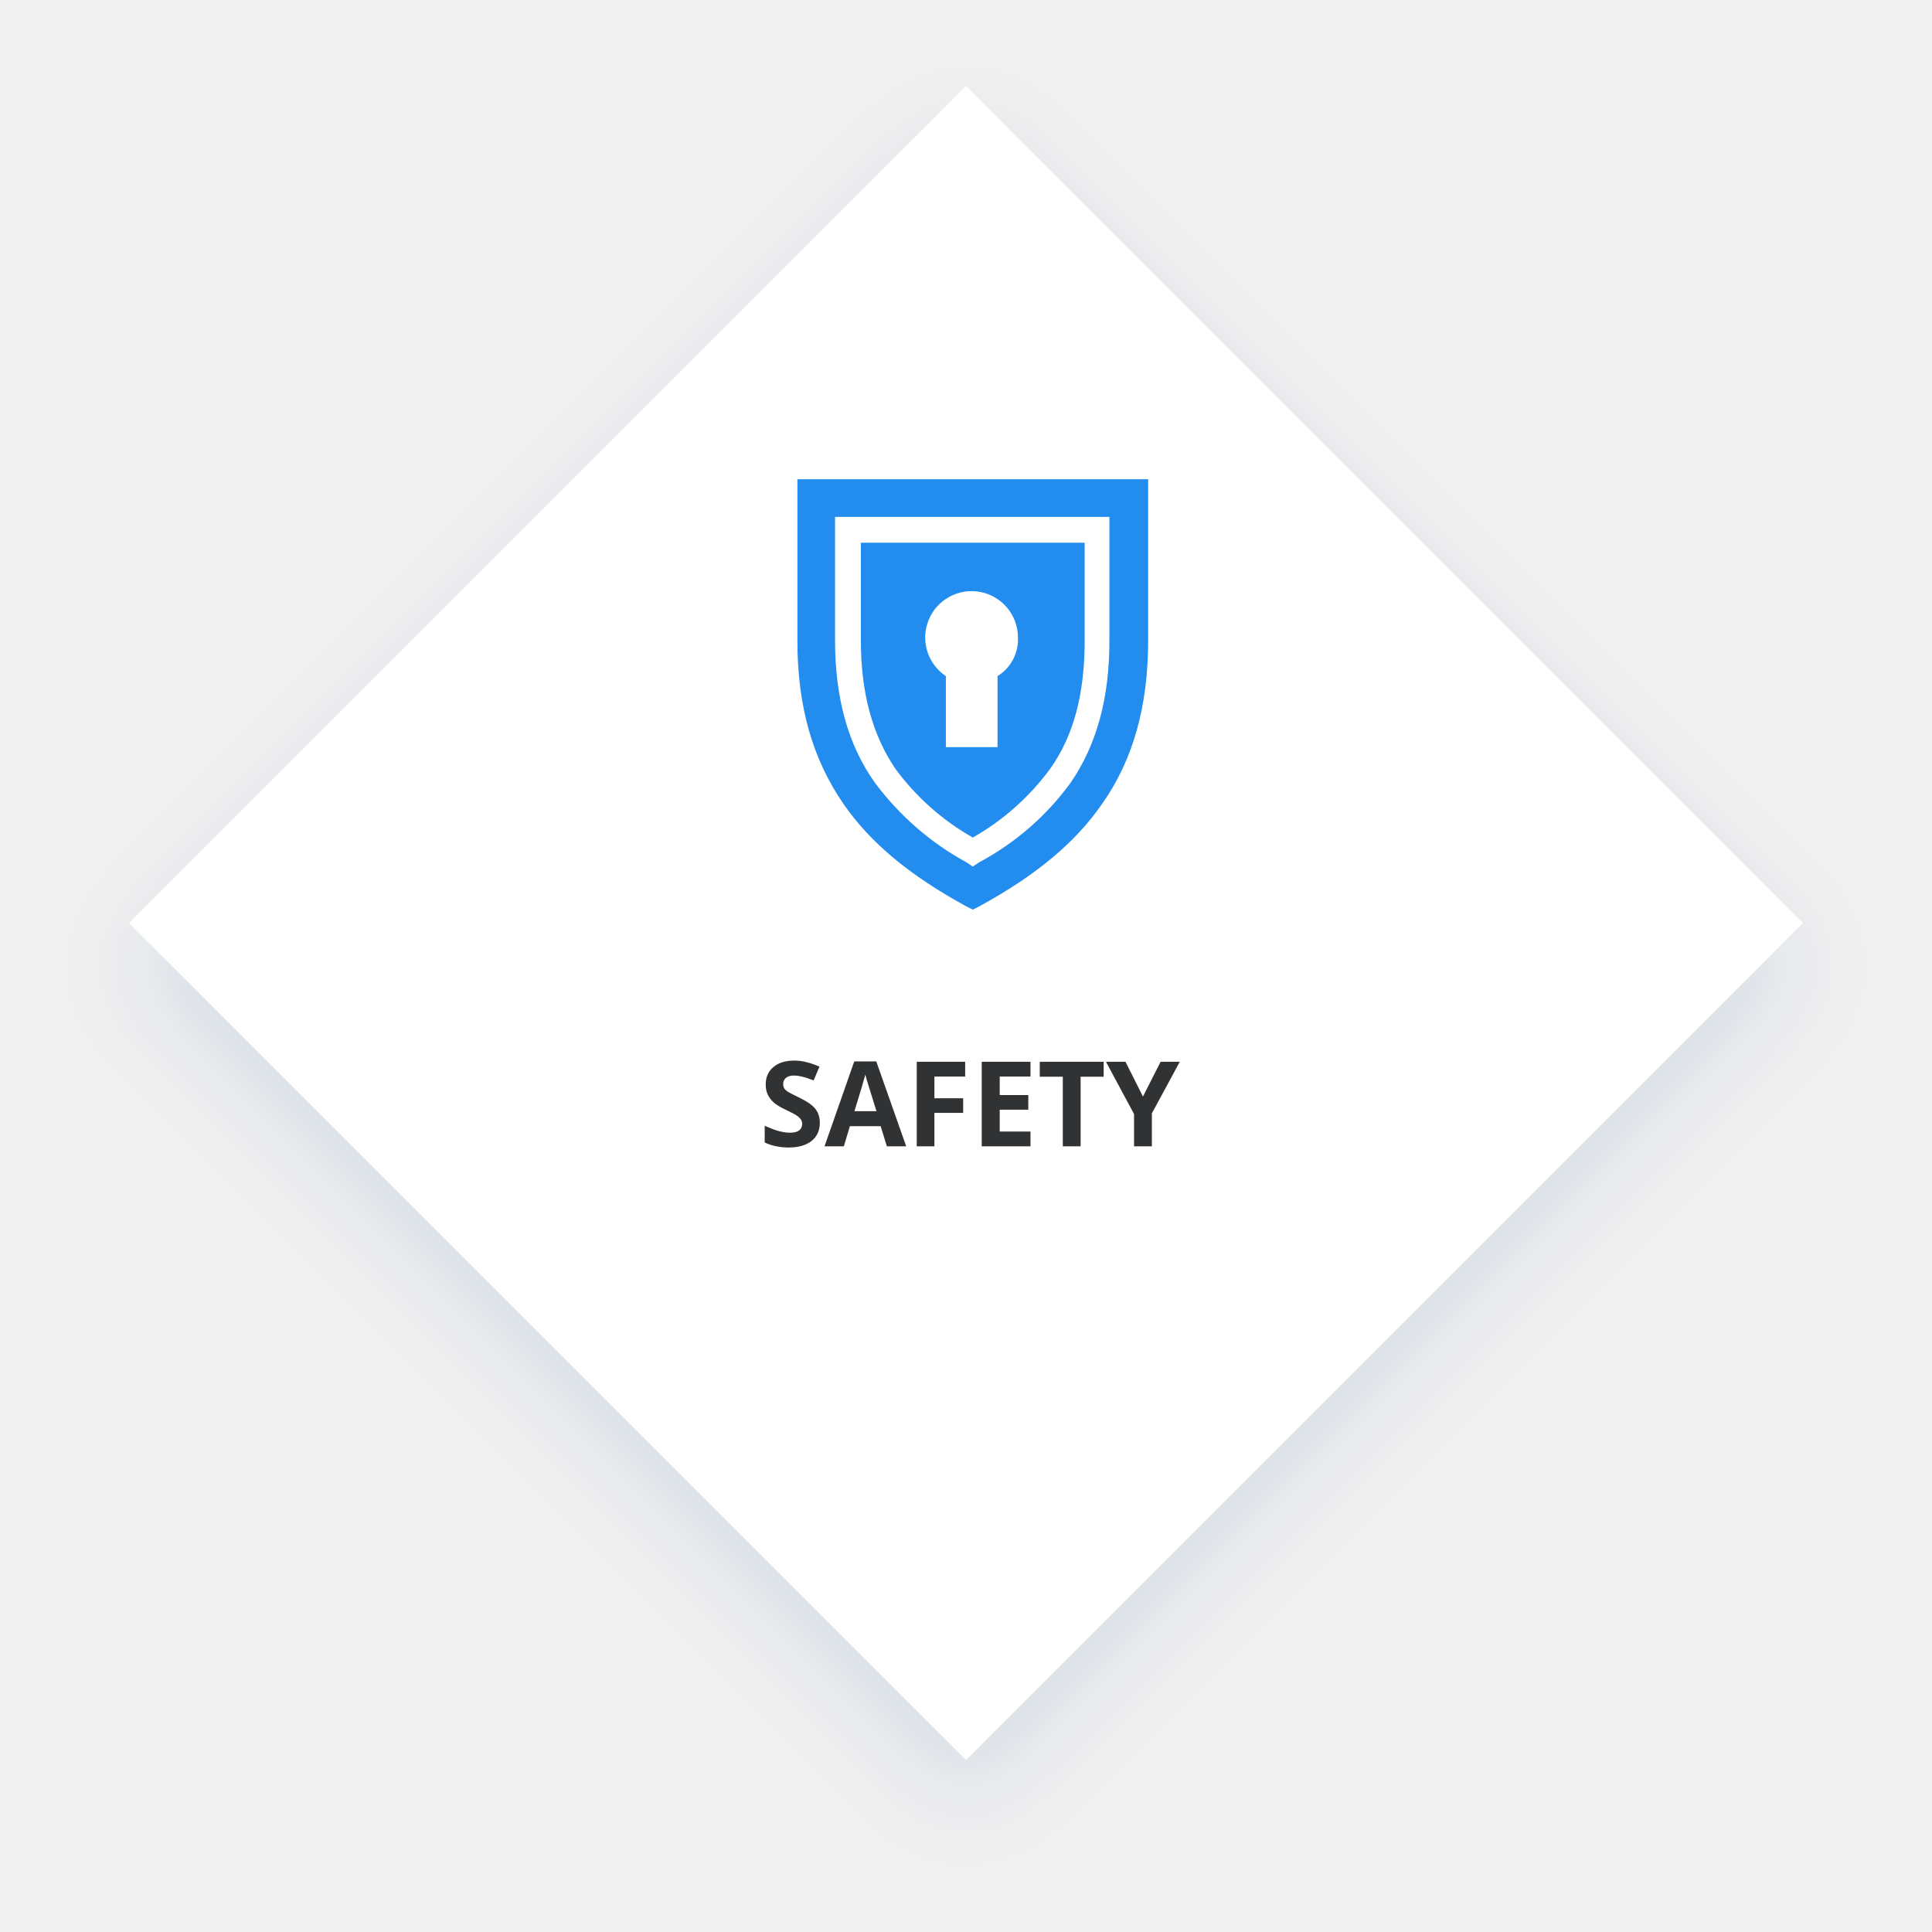
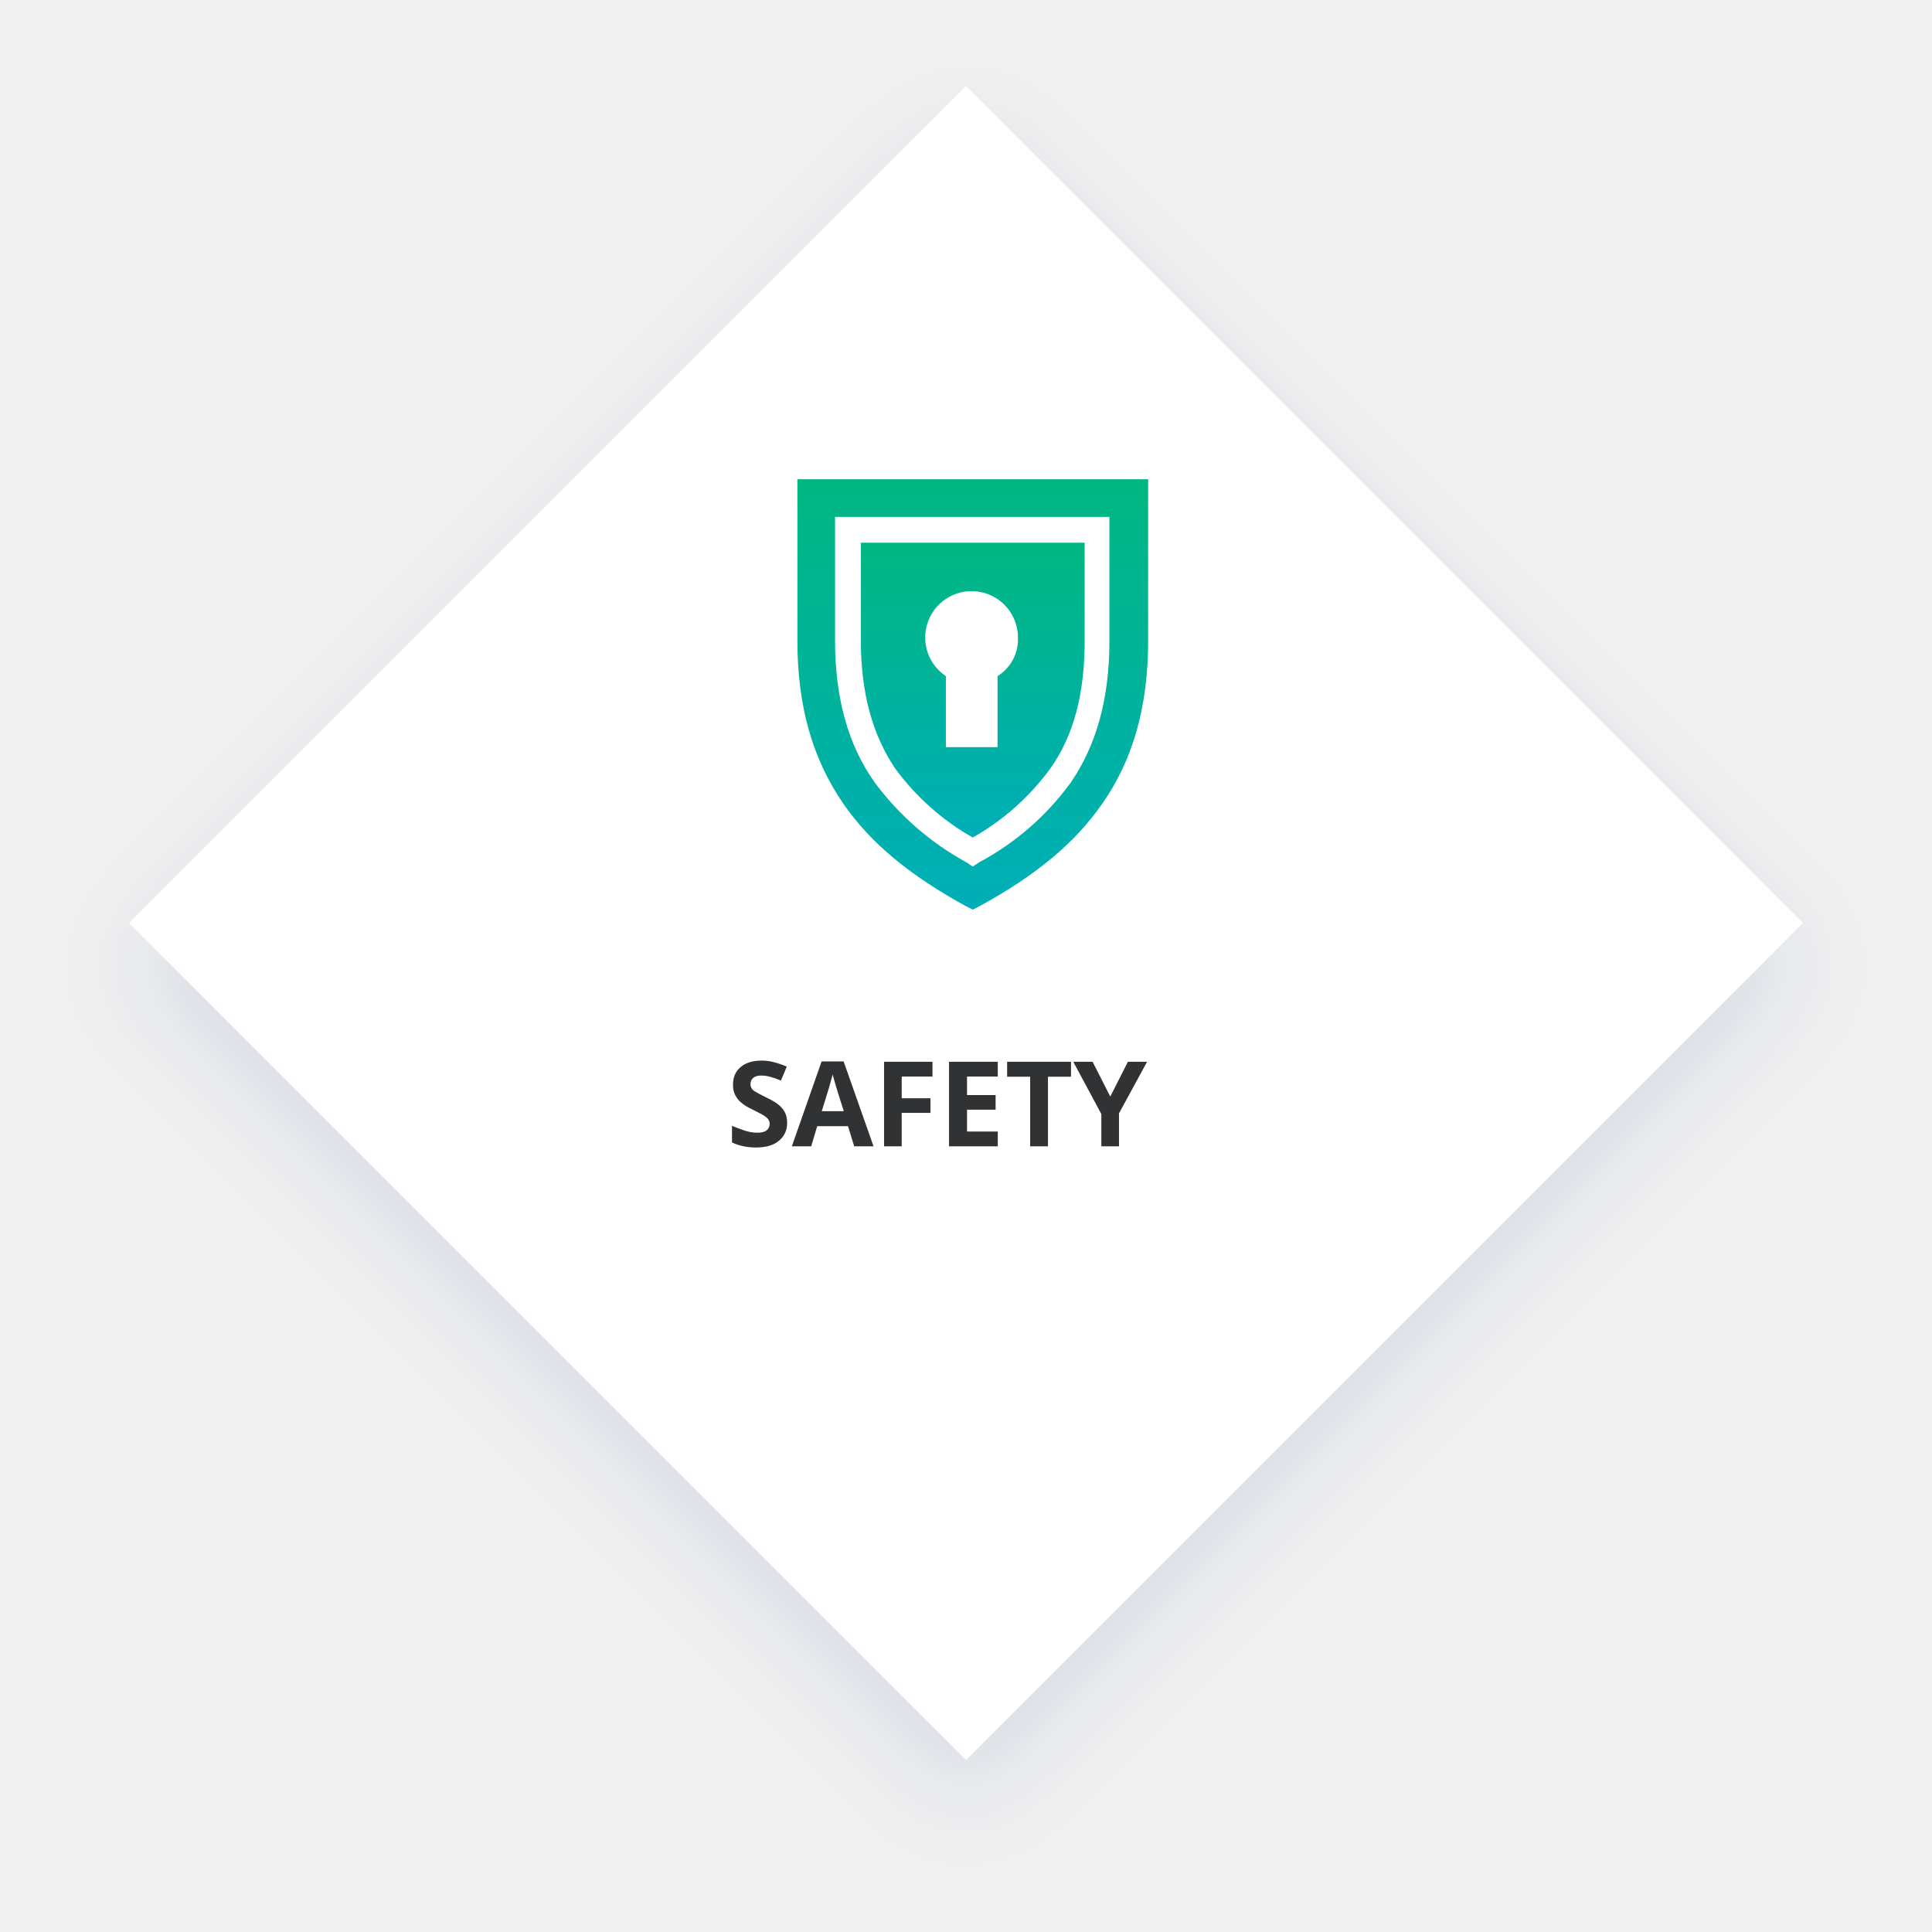
<svg xmlns="http://www.w3.org/2000/svg" viewBox="235.889 -1069.541 179.563 179.563">
  <defs>
    <style>
      .cls-1 {
        fill: #fff;
      }

      .cls-2 {
        fill: #313233;
        font-size: 11px;
-         font-family: OpenSans-Bold, Open Sans;
+         font-family: GothamPro-Bold, Gotham Pro;
        font-weight: 700;
      }

      .cls-3 {
-         fill: #228cef;
+         fill: url(#linear-gradient);
      }

      .cls-4 {
        filter: url(#Path_110);
      }
    </style>
    <filter id="Path_110" x="235.889" y="-1069.541" width="179.563" height="179.563" filterUnits="userSpaceOnUse">
      <feOffset dy="4" input="SourceAlpha" />
      <feGaussianBlur stdDeviation="4" result="blur" />
      <feFlood flood-color="#0f5699" flood-opacity="0.102" />
      <feComposite operator="in" in2="blur" />
      <feComposite in="SourceGraphic" />
    </filter>
+     <linearGradient id="linear-gradient" x1="0.5" x2="0.5" y2="1" gradientUnits="objectBoundingBox">
+       <stop offset="0" stop-color="#00b782" />
+       <stop offset="1" stop-color="#00afb7" />
+     </linearGradient>
  </defs>
  <g id="_1" data-name="1" transform="translate(-594 -1978)">
    <g class="cls-4" transform="matrix(1, 0, 0, 1, 594, 1978)">
      <path id="Path_110-2" data-name="Path 110" class="cls-1" d="M0,0H110V110H0Z" transform="translate(247.89 -983.76) rotate(-45)" />
    </g>
    <text id="SAFETY" class="cls-2" transform="translate(920 1015)">
-       <tspan x="-19.54" y="0">SAFETY</tspan>
+       <tspan x="-22.577" y="0">SAFETY</tspan>
    </text>
    <g id="Group_141" data-name="Group 141" transform="translate(904 953)">
      <g id="Group_138" data-name="Group 138">
        <g id="Group_137" data-name="Group 137">
          <path id="Path_120" data-name="Path 120" class="cls-3" d="M5.9,5.9V15c0,4.9,1.1,8.8,3.2,11.9a22.95,22.95,0,0,0,7.2,6.4,22.95,22.95,0,0,0,7.2-6.4c2.2-3.1,3.2-7,3.2-11.9V5.9ZM18.6,18.3v6.6H13.8V18.3a4.311,4.311,0,1,1,6.7-3.6A4.018,4.018,0,0,1,18.6,18.3Z" />
        </g>
      </g>
      <g id="Group_140" data-name="Group 140">
        <g id="Group_139" data-name="Group 139">
          <path id="Path_121" data-name="Path 121" class="cls-3" d="M0,0V15c0,6.1,1.4,11,4.3,15.2,2.5,3.6,6.1,6.6,11.4,9.5l.6.3.6-.3c5.3-2.9,8.9-5.9,11.4-9.5,2.9-4.1,4.3-9.1,4.3-15.2V0ZM29,15c0,5.4-1.2,9.7-3.6,13.2a25.213,25.213,0,0,1-8.5,7.4l-.6.4-.6-.4a26.343,26.343,0,0,1-8.5-7.4C4.7,24.7,3.5,20.3,3.5,15V3.5H29V15Z" />
        </g>
      </g>
    </g>
  </g>
</svg>
